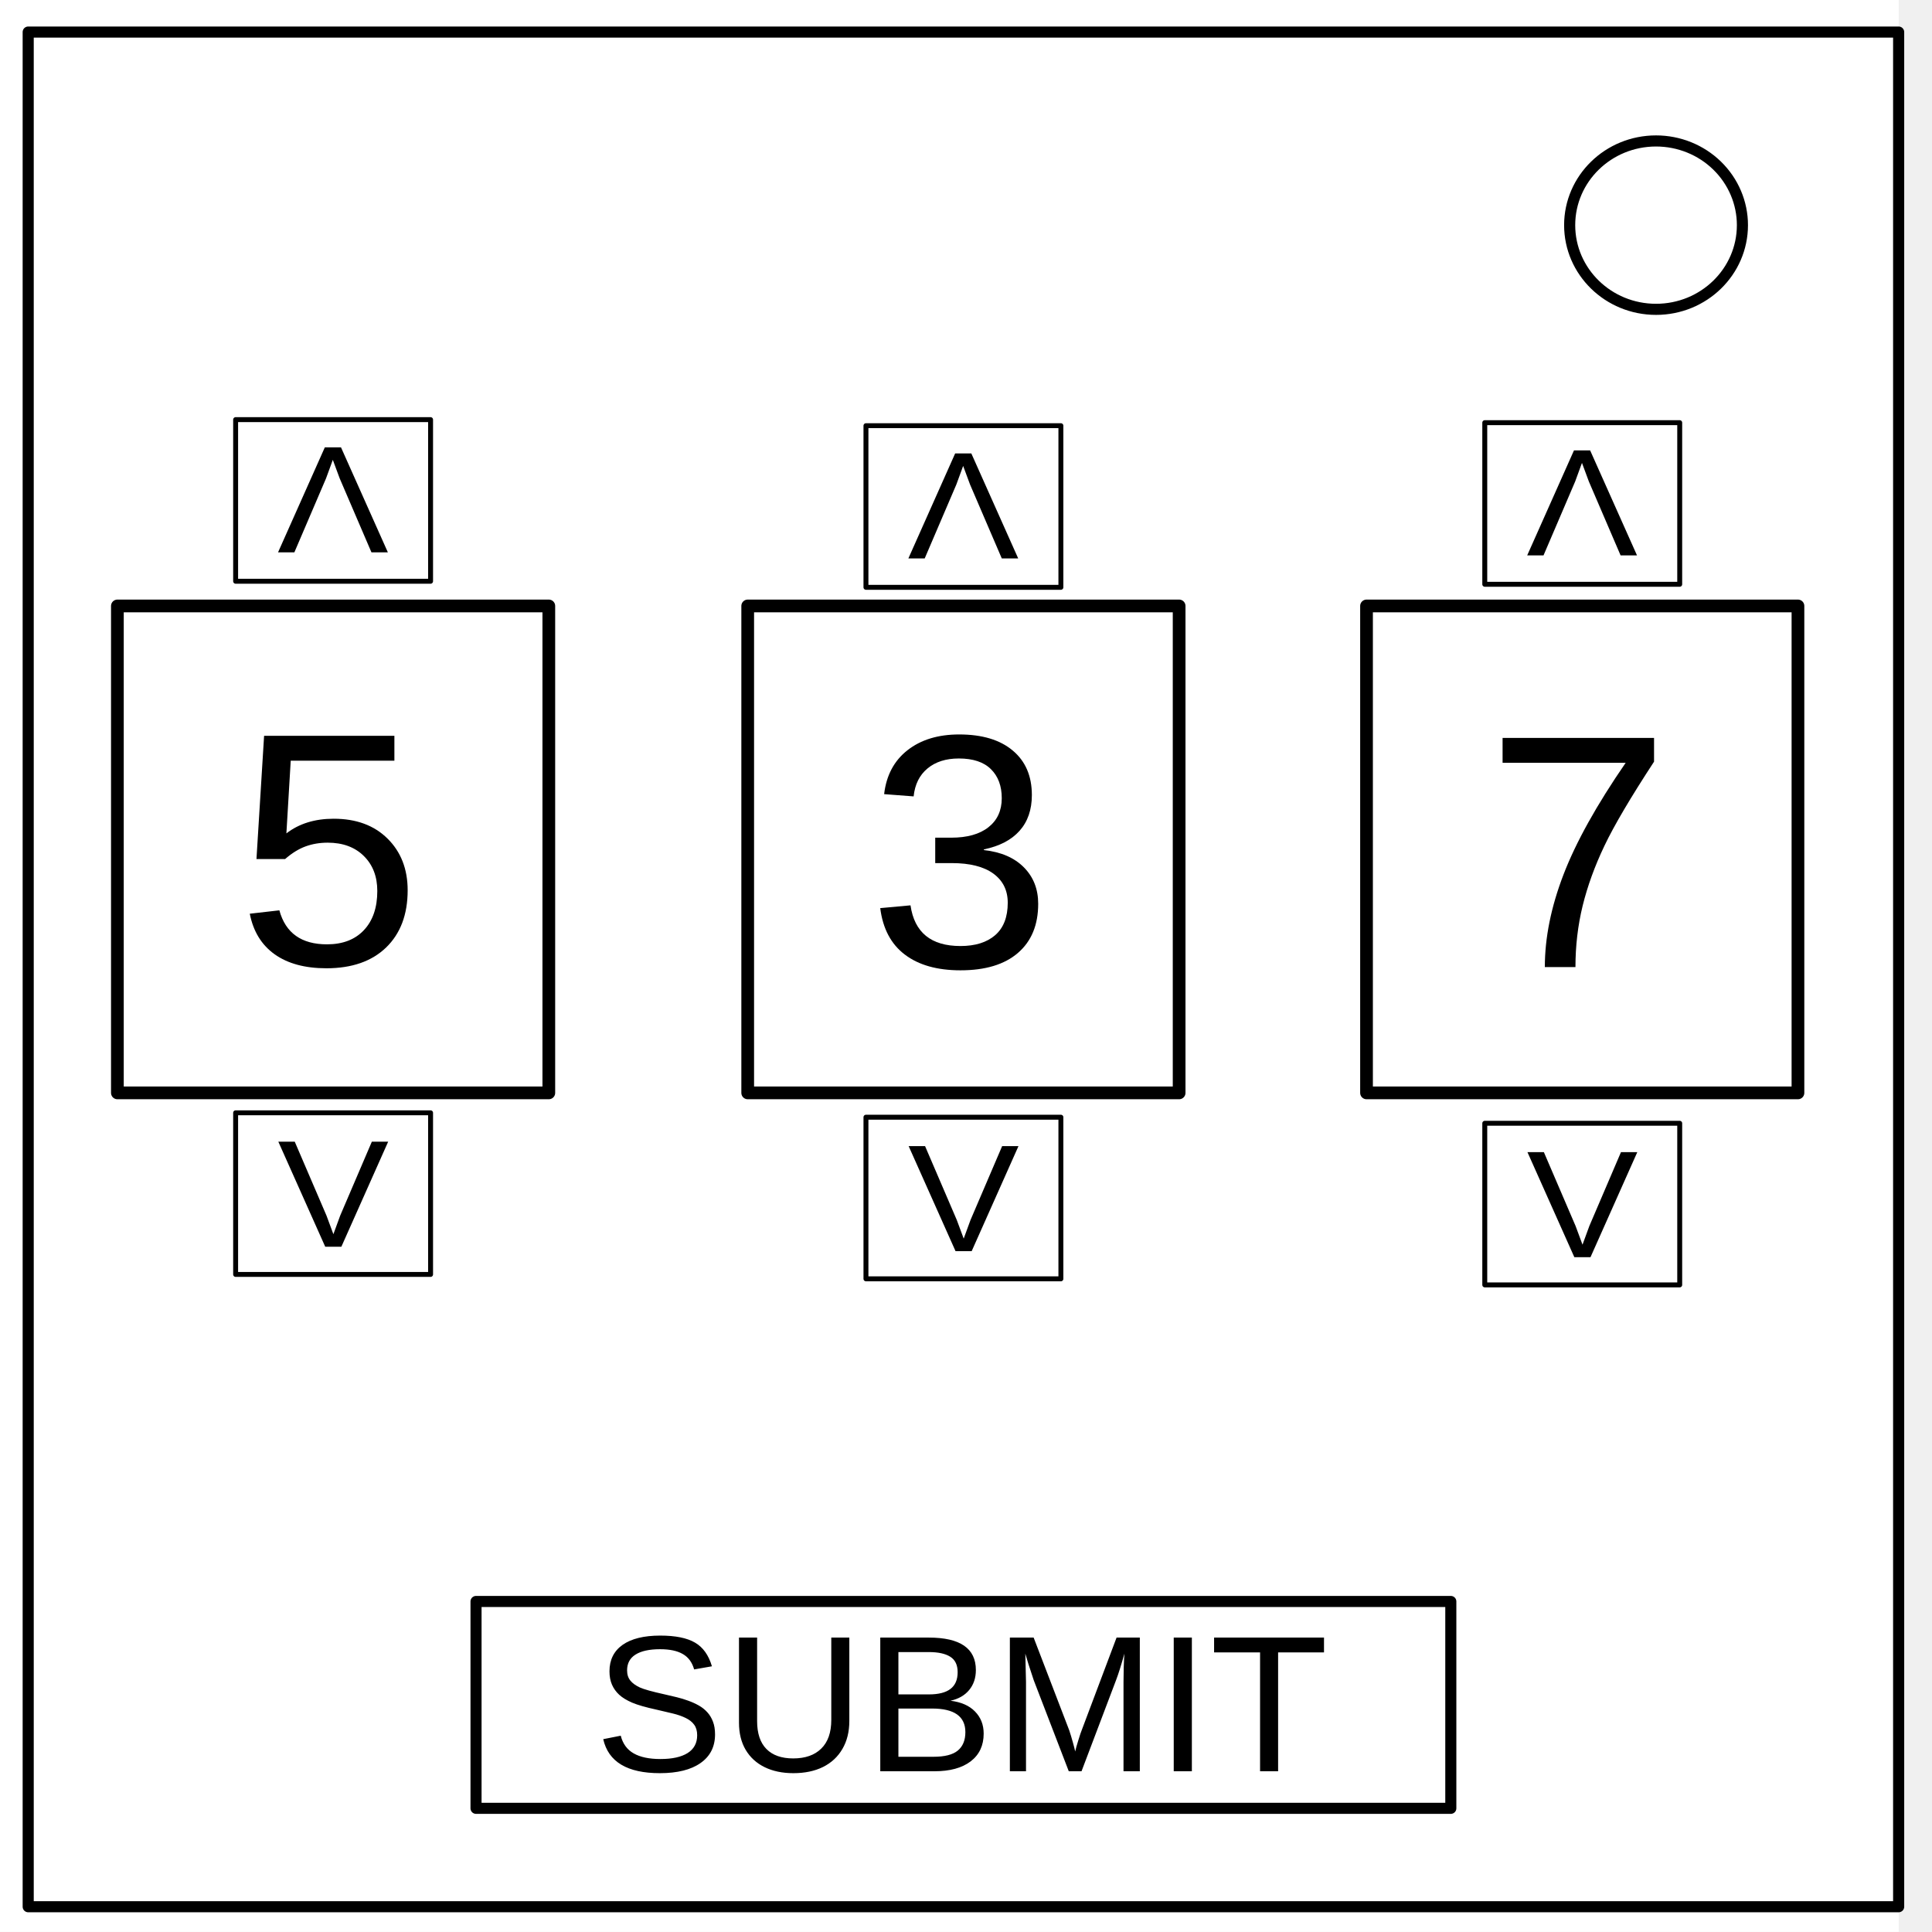
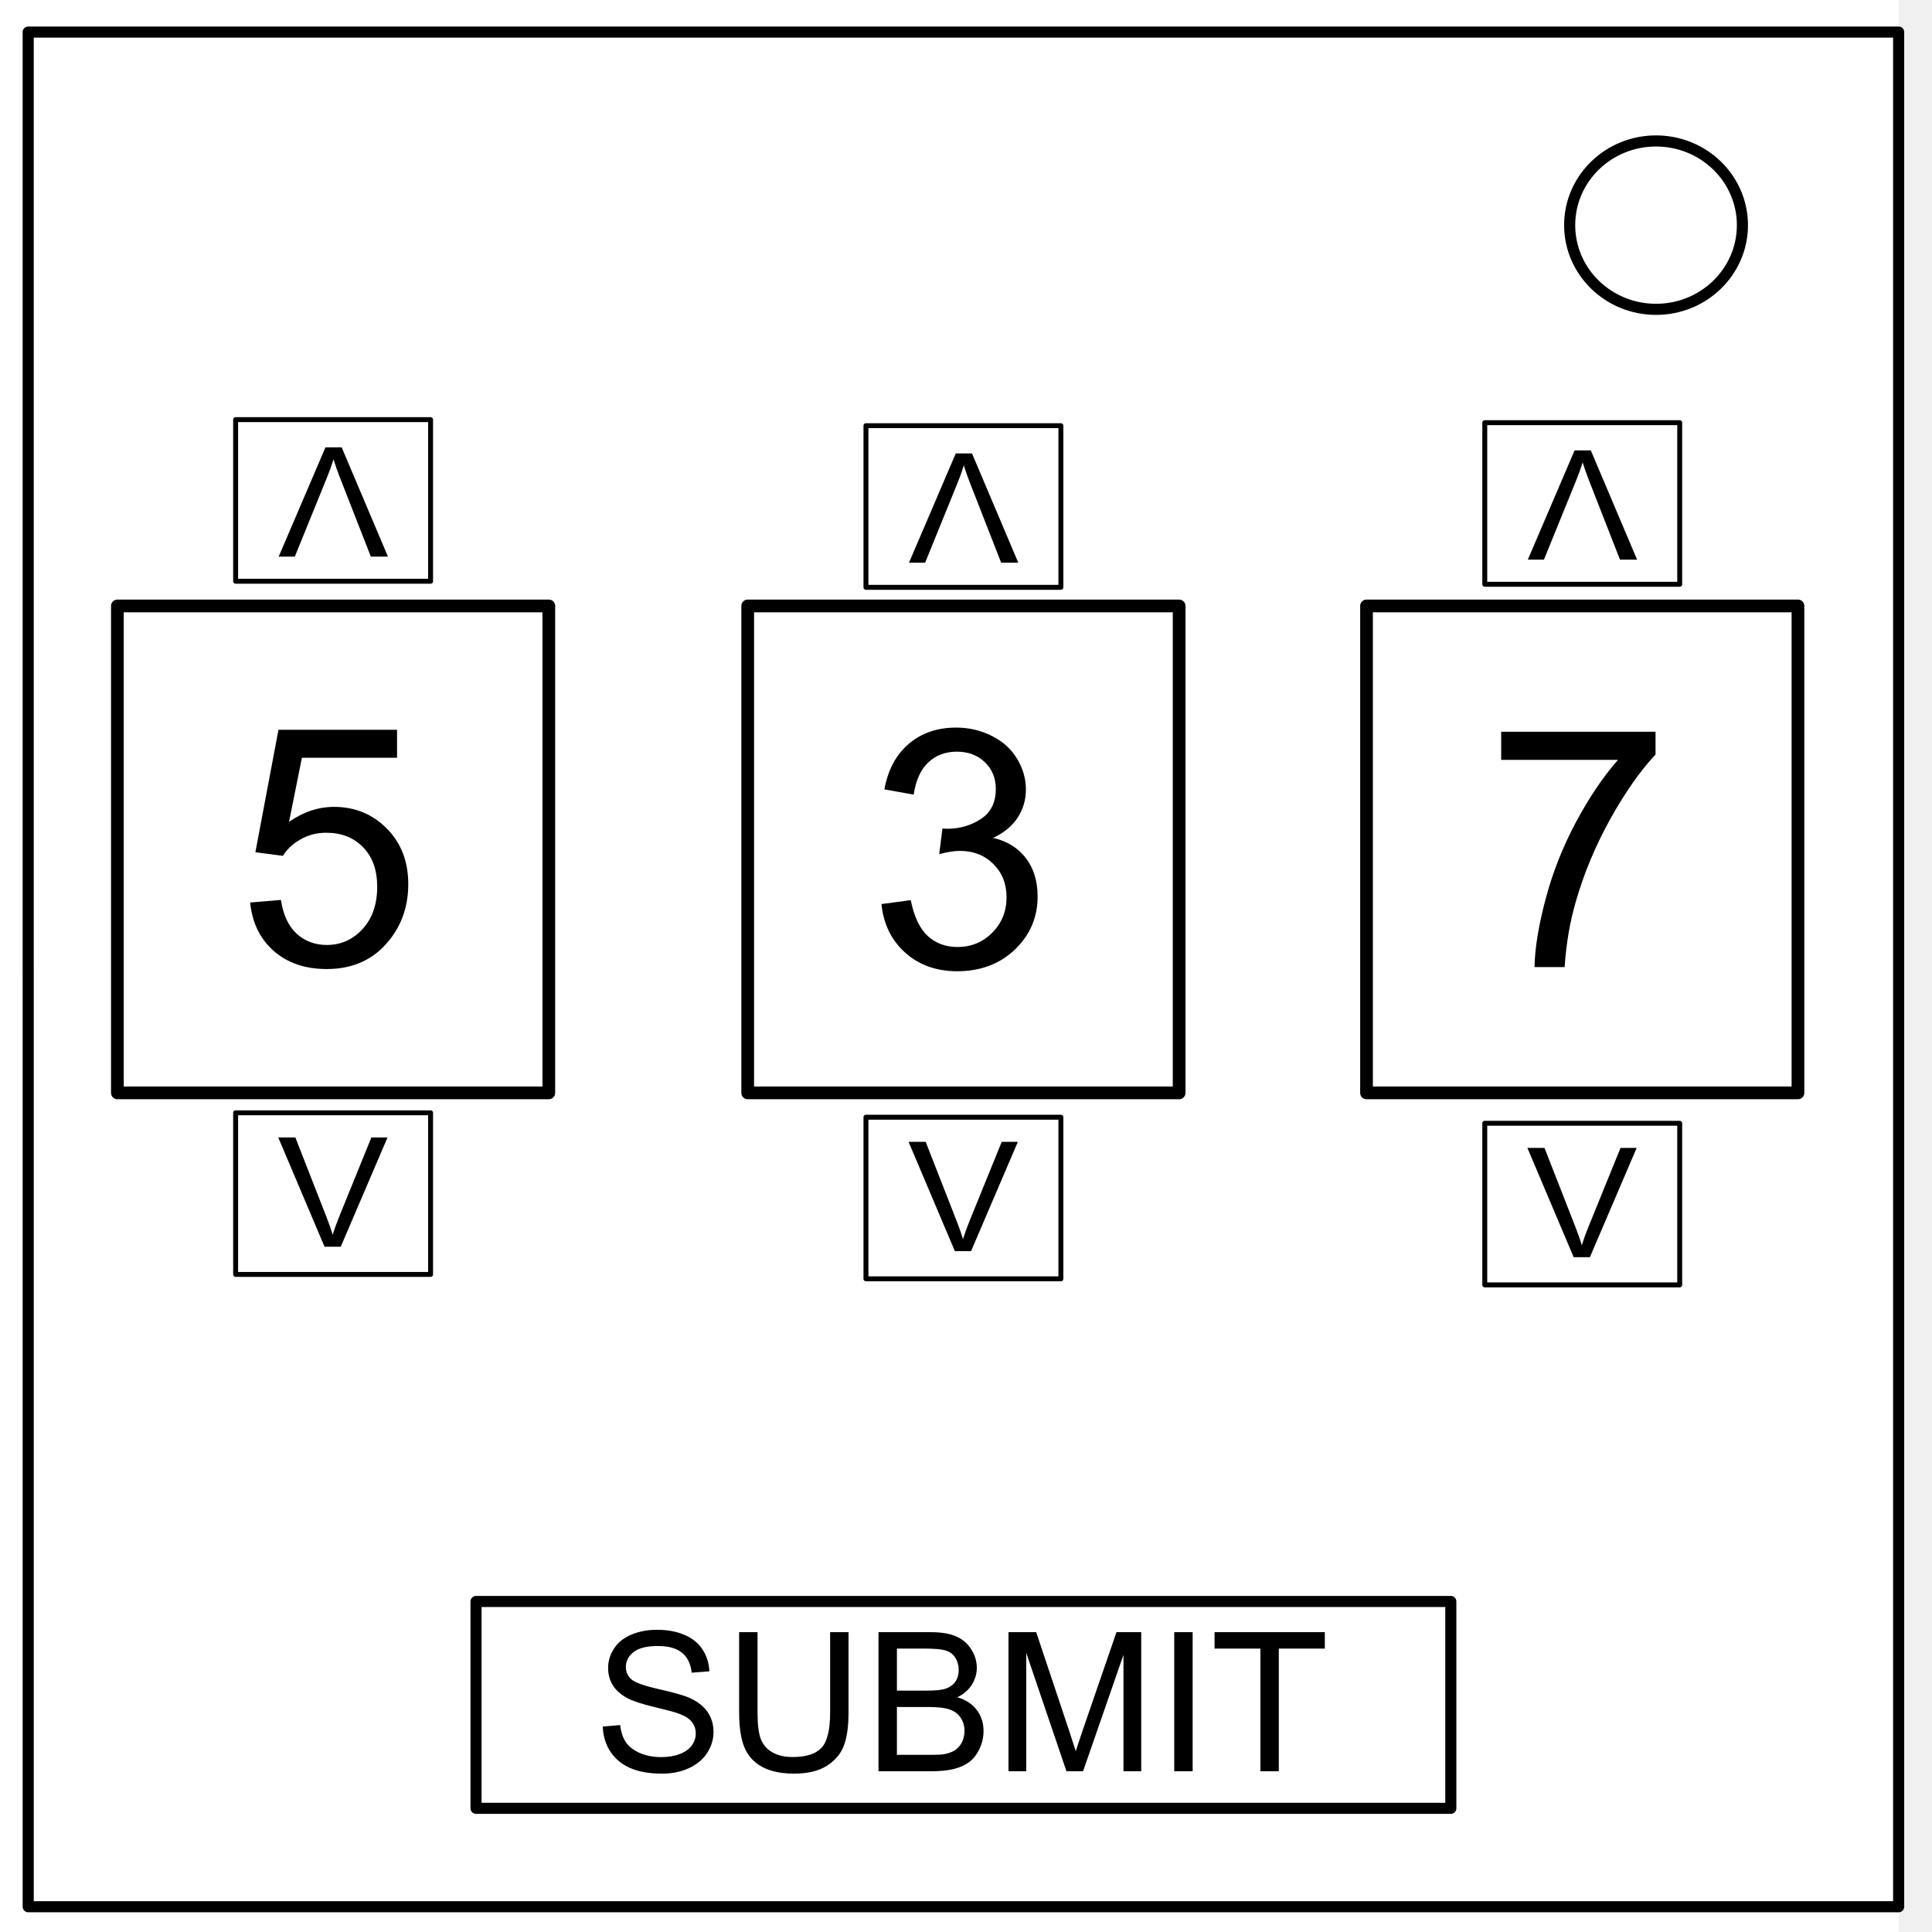
<svg xmlns="http://www.w3.org/2000/svg" viewBox="0 0 348 348" fill="none" stroke-linecap="square" stroke-miterlimit="10">
  <clipPath id="a">
    <path d="M0 0h348v348H0V0z" />
  </clipPath>
  <g clip-path="url(#a)">
-     <path d="M0 0h348v348H0z" fill="none" />
+     <path d="M0 0h348v348H0z" />
    <path d="M-6 0h348v347.969H-6z" fill="#fff" />
-     <path d="M5.079 5.776h336.913v337.67H5.08z" fill="none" />
+     <path d="M5.079 5.776h336.913v337.67H5.08z" />
    <path d="M5.079 5.776h336.913v337.67H5.08z" stroke-linejoin="round" stroke-linecap="butt" stroke-width="2" stroke="#000" />
    <path d="M282.734 40.554c0-8.376 6.966-15.165 15.56-15.165 4.126 0 8.084 1.597 11.001 4.441 2.918 2.844 4.558 6.702 4.558 10.724 0 8.376-6.966 15.165-15.56 15.165-8.593 0-15.559-6.79-15.559-15.165z" fill="#fff" />
    <path d="M282.734 40.554c0-8.376 6.966-15.165 15.56-15.165 4.126 0 8.084 1.597 11.001 4.441 2.918 2.844 4.558 6.702 4.558 10.724 0 8.376-6.966 15.165-15.56 15.165-8.593 0-15.559-6.79-15.559-15.165z" stroke-linejoin="round" stroke-linecap="butt" stroke-width="2" stroke="#000" />
-     <path d="M47.026 61.745h29.166v225.733H47.026zm210.544 44.843h29.165v178.205H257.57z" fill="none" />
+     <path d="M47.026 61.745h29.166v225.733H47.026zm210.544 44.843h29.165v178.205H257.57z" />
    <path d="M21.145 109.145h77.71v87.71h-77.71z" stroke="#000" stroke-width="2.29" stroke-linecap="butt" stroke-linejoin="round" />
-     <path d="M61.606 94.055c10.847-2.327 19.528 12.062 30.567 13.165 24.493 2.447 49.26-2.853 73.832-1.41 11.688.688 20.135 12.746 31.51 15.52 25.01 6.102 50.696 9.06 76.183 12.696m-208.331-3.762c24.47-11.123 52.598 13.95 79.476 13.638 23.982-.278 49.307-7.9 71.952 0 18.928 6.603 43.668 30.634 57.843 16.46m-212.562 2.822C75.67 161.4 90.41 153.5 102.99 158.95c8.545 3.702 7.23 21.33 16.459 22.575 30.326 4.089 61.216-1.605 91.703-4.233 21.87-1.886 43.416 7.994 65.368 7.994M61.134 190.46c14.41-.974 29.28-5.962 43.265-2.352 11.184 2.887 21.443 9.52 32.921 10.816 22.413 2.53 45.287 2.377 67.247 7.525 11.843 2.776 21.627 5.824 29.157 6.113 13.793.53 29.04-7.587 41.384-1.41m-213.974 51.26c9.029 12.403 31.701 12.573 45.617 6.113 10.123-4.7 17.996-16.46 29.157-16.46 9.072 0 18.351 1.414 26.806 4.701 6.322 2.459 4.524 16.402 11.286 16.932 32.746 2.566 66.422.918 98.286-7.055m-205.979-39.03c46.126-8.543 94.698 5.857 139.202 20.69 8.913 2.97 16.025-11.532 25.394-12.226 14.257-1.055 28.5 2.822 42.795 2.822" fill="none" />
+     <path d="M61.606 94.055c10.847-2.327 19.528 12.062 30.567 13.165 24.493 2.447 49.26-2.853 73.832-1.41 11.688.688 20.135 12.746 31.51 15.52 25.01 6.102 50.696 9.06 76.183 12.696m-208.331-3.762c24.47-11.123 52.598 13.95 79.476 13.638 23.982-.278 49.307-7.9 71.952 0 18.928 6.603 43.668 30.634 57.843 16.46m-212.562 2.822C75.67 161.4 90.41 153.5 102.99 158.95c8.545 3.702 7.23 21.33 16.459 22.575 30.326 4.089 61.216-1.605 91.703-4.233 21.87-1.886 43.416 7.994 65.368 7.994M61.134 190.46c14.41-.974 29.28-5.962 43.265-2.352 11.184 2.887 21.443 9.52 32.921 10.816 22.413 2.53 45.287 2.377 67.247 7.525 11.843 2.776 21.627 5.824 29.157 6.113 13.793.53 29.04-7.587 41.384-1.41m-213.974 51.26c9.029 12.403 31.701 12.573 45.617 6.113 10.123-4.7 17.996-16.46 29.157-16.46 9.072 0 18.351 1.414 26.806 4.701 6.322 2.459 4.524 16.402 11.286 16.932 32.746 2.566 66.422.918 98.286-7.055m-205.979-39.03c46.126-8.543 94.698 5.857 139.202 20.69 8.913 2.97 16.025-11.532 25.394-12.226 14.257-1.055 28.5 2.822 42.795 2.822" />
    <path d="M85.744 288.461h175.583v37.262H85.744z" stroke="#000" stroke-width="1.994" stroke-linecap="butt" stroke-linejoin="round" />
    <path d="M134.68 109.145h77.71v87.71h-77.71zm111.465 0h77.71v87.71h-77.71z" stroke="#000" stroke-width="2.29" stroke-linecap="butt" stroke-linejoin="round" />
-     <text style="line-height:125%;-inkscape-font-specification:Arial;text-align:center" x="59.271" y="173.815" font-weight="400" font-size="60" font-family="Arial" letter-spacing="0" word-spacing="0" text-anchor="middle" fill="#000" stroke-linecap="butt">
-       <tspan x="59.271" y="173.815">
-         <tspan x="59.271" y="173.815">5</tspan>
-       </tspan>
-     </text>
-     <text style="line-height:125%;-inkscape-font-specification:Arial;text-align:center" x="172.953" y="174.182" font-weight="400" font-size="60" font-family="Arial" letter-spacing="0" word-spacing="0" text-anchor="middle" fill="#000" stroke-linecap="butt">
-       <tspan x="172.953" y="174.182">
-         <tspan x="172.953" y="174.182">3</tspan>
-       </tspan>
-     </text>
-     <text style="line-height:125%;-inkscape-font-specification:Arial;text-align:center" x="284.257" y="174.196" font-weight="400" font-size="60" font-family="Arial" letter-spacing="0" word-spacing="0" text-anchor="middle" fill="#000" stroke-linecap="butt">
-       <tspan x="284.257" y="174.196">
-         <tspan x="284.257" y="174.196">7</tspan>
-       </tspan>
-     </text>
+     <g style="line-height:125%;-inkscape-font-specification:Arial;text-align:center">
+       <path d="M45.062 162.565l5.537-.469q.615 4.043 2.842 6.094 2.256 2.021 5.42 2.021 3.808 0 6.445-2.87 2.637-2.872 2.637-7.618 0-4.512-2.549-7.119-2.52-2.607-6.621-2.607-2.549 0-4.6 1.172-2.05 1.142-3.222 2.988L46 153.512l4.16-22.06h21.357v5.039H54.378l-2.314 11.543q3.867-2.696 8.115-2.696 5.625 0 9.492 3.897 3.868 3.896 3.868 10.02 0 5.83-3.399 10.078-4.13 5.214-11.28 5.214-5.859 0-9.58-3.28-3.69-3.282-4.218-8.702z" aria-label="5" font-weight="400" font-size="60" font-family="Arial" letter-spacing="0" word-spacing="0" text-anchor="middle" fill="#000" stroke-linecap="butt" />
+     </g>
+     <g style="line-height:125%;-inkscape-font-specification:Arial;text-align:center">
+       <path d="M158.773 162.844l5.274-.703q.908 4.482 3.076 6.475 2.197 1.962 5.332 1.962 3.72 0 6.27-2.578 2.578-2.578 2.578-6.386 0-3.633-2.373-5.977-2.373-2.373-6.036-2.373-1.494 0-3.72.586l.586-4.629q.527.059.85.059 3.368 0 6.064-1.758 2.695-1.758 2.695-5.42 0-2.9-1.963-4.805-1.963-1.904-5.068-1.904-3.076 0-5.127 1.934-2.051 1.933-2.637 5.8l-5.273-.937q.966-5.303 4.394-8.203 3.428-2.93 8.526-2.93 3.515 0 6.474 1.523 2.96 1.495 4.512 4.102 1.582 2.607 1.582 5.537 0 2.783-1.494 5.068-1.494 2.286-4.424 3.633 3.809.88 5.918 3.662 2.11 2.754 2.11 6.914 0 5.625-4.102 9.551-4.102 3.897-10.371 3.897-5.655 0-9.405-3.37-3.72-3.369-4.248-8.73z" aria-label="3" font-weight="400" font-size="60" font-family="Arial" letter-spacing="0" word-spacing="0" text-anchor="middle" fill="#000" stroke-linecap="butt" />
+     </g>
+     <g style="line-height:125%;-inkscape-font-specification:Arial;text-align:center">
+       <path d="M270.4 136.872v-5.069h27.802v4.102q-4.101 4.365-8.144 11.602-4.014 7.236-6.211 14.882-1.582 5.391-2.022 11.807h-5.42q.088-5.068 1.993-12.246 1.904-7.178 5.449-13.828 3.574-6.68 7.588-11.25z" aria-label="7" font-weight="400" font-size="60" font-family="Arial" letter-spacing="0" word-spacing="0" text-anchor="middle" fill="#000" stroke-linecap="butt" />
+     </g>
    <path d="M42.443 200.443h35.114v29.113H42.443z" stroke="#000" stroke-width=".887" stroke-linecap="butt" stroke-linejoin="round" />
-     <text style="line-height:125%;-inkscape-font-specification:Arial;text-align:center" x="57.411" y="234.797" transform="scale(1.04557 .95642)" font-weight="400" font-size="28.75" font-family="Arial" letter-spacing="0" word-spacing="0" text-anchor="middle" fill="#000" stroke-linecap="butt">
-       <tspan x="57.411" y="234.797">
-         <tspan x="57.411" y="234.797">V</tspan>
-       </tspan>
-     </text>
+     <g style="line-height:125%;-inkscape-font-specification:Arial;text-align:center">
+       <path d="M58.457 224.565l-8.337-19.683h3.082l5.592 14.299q.675 1.718 1.13 3.222.5-1.611 1.16-3.222l5.812-14.3h2.907l-8.425 19.684z" aria-label="V" font-weight="400" font-size="28.75" font-family="Arial" letter-spacing="0" word-spacing="0" text-anchor="middle" fill="#000" stroke-linecap="butt" />
+     </g>
    <path d="M155.979 201.236h35.113v29.113h-35.113z" stroke="#000" stroke-width=".887" stroke-linecap="butt" stroke-linejoin="round" />
-     <text style="line-height:125%;-inkscape-font-specification:Arial;text-align:center" x="165.999" y="235.626" transform="scale(1.04557 .95642)" font-weight="400" font-size="28.75" font-family="Arial" letter-spacing="0" word-spacing="0" text-anchor="middle" fill="#000" stroke-linecap="butt">
-       <tspan x="165.999" y="235.626">
-         <tspan x="165.999" y="235.626">V</tspan>
-       </tspan>
-     </text>
+     <g style="line-height:125%;-inkscape-font-specification:Arial;text-align:center">
+       <path d="M171.993 225.357l-8.337-19.683h3.082l5.593 14.3q.675 1.718 1.13 3.222.499-1.611 1.16-3.223l5.812-14.299h2.906l-8.425 19.683z" aria-label="V" font-weight="400" font-size="28.75" font-family="Arial" letter-spacing="0" word-spacing="0" text-anchor="middle" fill="#000" stroke-linecap="butt" />
+     </g>
    <path d="M267.443 202.329h35.114v29.113h-35.114z" stroke="#000" stroke-width=".887" stroke-linecap="butt" stroke-linejoin="round" />
-     <text style="line-height:125%;-inkscape-font-specification:Arial;text-align:center" x="272.605" y="236.769" transform="scale(1.04557 .95642)" font-weight="400" font-size="28.75" font-family="Arial" letter-spacing="0" word-spacing="0" text-anchor="middle" fill="#000" stroke-linecap="butt">
-       <tspan x="272.605" y="236.769">
-         <tspan x="272.605" y="236.769">V</tspan>
-       </tspan>
-     </text>
+     <g style="line-height:125%;-inkscape-font-specification:Arial;text-align:center">
+       <path d="M283.457 226.45l-8.337-19.682h3.082l5.593 14.299q.675 1.718 1.13 3.222.499-1.611 1.16-3.222l5.812-14.3h2.906l-8.425 19.684z" aria-label="V" font-weight="400" font-size="28.75" font-family="Arial" letter-spacing="0" word-spacing="0" text-anchor="middle" fill="#000" stroke-linecap="butt" />
+     </g>
    <path d="M302.557 105.244h-35.114V76.131h35.114z" stroke="#000" stroke-width=".887" stroke-linecap="butt" stroke-linejoin="round" />
-     <text style="line-height:125%;-inkscape-font-specification:Arial;text-align:center" x="-272.553" y="-84.82" transform="scale(-1.04557 -.95642)" font-weight="400" font-size="28.75" font-family="Arial" letter-spacing="0" word-spacing="0" text-anchor="middle" fill="#000" stroke-linecap="butt">
-       <tspan x="-272.553" y="-84.82">
-         <tspan x="-272.553" y="-84.82">V</tspan>
-       </tspan>
-     </text>
+     <g style="line-height:125%;-inkscape-font-specification:Arial;text-align:center">
+       <path d="M286.544 81.124l8.337 19.683h-3.083l-5.592-14.3q-.675-1.718-1.13-3.222-.5 1.611-1.16 3.222l-5.812 14.3h-2.906l8.425-19.683z" aria-label="V" font-weight="400" font-size="28.75" font-family="Arial" letter-spacing="0" word-spacing="0" text-anchor="middle" fill="#000" stroke-linecap="butt" />
+     </g>
    <path d="M191.092 105.79h-35.113V76.677h35.113z" stroke="#000" stroke-width=".887" stroke-linecap="butt" stroke-linejoin="round" />
-     <text style="line-height:125%;-inkscape-font-specification:Arial;text-align:center" x="-165.946" y="-85.391" transform="scale(-1.04557 -.95642)" font-weight="400" font-size="28.75" font-family="Arial" letter-spacing="0" word-spacing="0" text-anchor="middle" fill="#000" stroke-linecap="butt">
-       <tspan x="-165.946" y="-85.391">
-         <tspan x="-165.946" y="-85.391">V</tspan>
-       </tspan>
-     </text>
+     <g style="line-height:125%;-inkscape-font-specification:Arial;text-align:center">
+       <path d="M175.079 81.67l8.337 19.683h-3.083l-5.592-14.3q-.675-1.718-1.13-3.222-.5 1.611-1.16 3.223l-5.812 14.299h-2.906l8.425-19.683z" aria-label="V" font-weight="400" font-size="28.75" font-family="Arial" letter-spacing="0" word-spacing="0" text-anchor="middle" fill="#000" stroke-linecap="butt" />
+     </g>
    <path d="M77.557 104.698H42.443V75.585h35.114z" stroke="#000" stroke-width=".887" stroke-linecap="butt" stroke-linejoin="round" />
-     <text style="line-height:125%;-inkscape-font-specification:Arial;text-align:center" x="-57.359" y="-84.249" transform="scale(-1.04557 -.95642)" font-weight="400" font-size="28.75" font-family="Arial" letter-spacing="0" word-spacing="0" text-anchor="middle" fill="#000" stroke-linecap="butt">
-       <tspan x="-57.359" y="-84.249">
-         <tspan x="-57.359" y="-84.249">V</tspan>
-       </tspan>
-     </text>
+     <g style="line-height:125%;-inkscape-font-specification:Arial;text-align:center">
+       <path d="M61.543 80.577l8.337 19.683h-3.082l-5.592-14.299q-.675-1.718-1.13-3.222-.5 1.611-1.16 3.222l-5.812 14.3h-2.907l8.425-19.684z" aria-label="V" font-weight="400" font-size="28.75" font-family="Arial" letter-spacing="0" word-spacing="0" text-anchor="middle" fill="#000" stroke-linecap="butt" />
+     </g>
  </g>
-   <text style="line-height:125%;-inkscape-font-specification:Arial;text-align:center" x="173.177" y="319.046" font-weight="400" font-size="35" font-family="Arial" letter-spacing="0" word-spacing="0" text-anchor="middle" fill="#000" stroke-linecap="butt">
-     <tspan x="173.177" y="319.046">SUBMIT</tspan>
-   </text>
+   <g aria-label="SUBMIT" style="line-height:125%;-inkscape-font-specification:Arial;text-align:center" font-weight="400" font-size="35" font-family="Arial" letter-spacing="0" word-spacing="0" text-anchor="middle" fill="#000" stroke-linecap="butt">
+     <path d="M108.577 310.997l3.128-.274q.222 1.88 1.025 3.093.82 1.197 2.53 1.949 1.709.735 3.845.735 1.897 0 3.35-.564 1.452-.564 2.153-1.538.717-.992.717-2.154 0-1.179-.683-2.05-.684-.89-2.256-1.487-1.008-.393-4.46-1.214-3.453-.837-4.837-1.572-1.794-.94-2.683-2.324-.872-1.402-.872-3.128 0-1.897 1.077-3.537 1.077-1.658 3.145-2.512 2.067-.855 4.597-.855 2.785 0 4.905.906 2.136.888 3.28 2.632 1.146 1.743 1.231 3.947l-3.178.24q-.257-2.376-1.744-3.59-1.47-1.213-4.357-1.213-3.008 0-4.393 1.111-1.367 1.094-1.367 2.65 0 1.35.974 2.22.957.872 4.99 1.795 4.05.906 5.555 1.59 2.187 1.008 3.23 2.563 1.042 1.538 1.042 3.555 0 2-1.145 3.777-1.145 1.76-3.298 2.751-2.136.974-4.82.974-3.4 0-5.707-.991-2.29-.991-3.606-2.974-1.3-2-1.368-4.511zM149.525 293.992h3.315v14.475q0 3.777-.854 5.999-.855 2.222-3.094 3.623-2.221 1.384-5.844 1.384-3.52 0-5.76-1.213-2.238-1.214-3.195-3.504-.957-2.307-.957-6.289v-14.475h3.315v14.458q0 3.264.598 4.82.615 1.538 2.085 2.375 1.487.838 3.623.838 3.657 0 5.212-1.658 1.556-1.658 1.556-6.375zM158.24 319.046v-25.054h9.4q2.871 0 4.597.77 1.743.751 2.717 2.34.992 1.573.992 3.299 0 1.606-.872 3.025-.872 1.418-2.632 2.29 2.273.666 3.486 2.273 1.23 1.606 1.23 3.794 0 1.76-.751 3.281-.735 1.504-1.829 2.324-1.093.82-2.751 1.248-1.64.41-4.033.41zm3.316-14.526h5.417q2.205 0 3.162-.29 1.265-.377 1.897-1.248.65-.872.65-2.188 0-1.248-.599-2.187-.598-.957-1.709-1.3-1.11-.358-3.81-.358h-5.008zm0 11.57h6.238q1.606 0 2.256-.12 1.145-.205 1.914-.684.769-.478 1.264-1.384.496-.923.496-2.12 0-1.4-.718-2.426-.718-1.042-2-1.453-1.264-.427-3.657-.427h-5.793zM181.654 319.046v-25.054h4.99l5.93 17.74q.82 2.478 1.196 3.708.428-1.367 1.333-4.016l5.999-17.432h4.46v25.054h-3.196v-20.97l-7.28 20.97h-2.99l-7.247-21.328v21.328zM211.51 319.046v-25.054h3.315v25.054zM227.027 319.046v-22.097h-8.254v-2.957h19.858v2.957h-8.288v22.097z" />
+   </g>
</svg>
